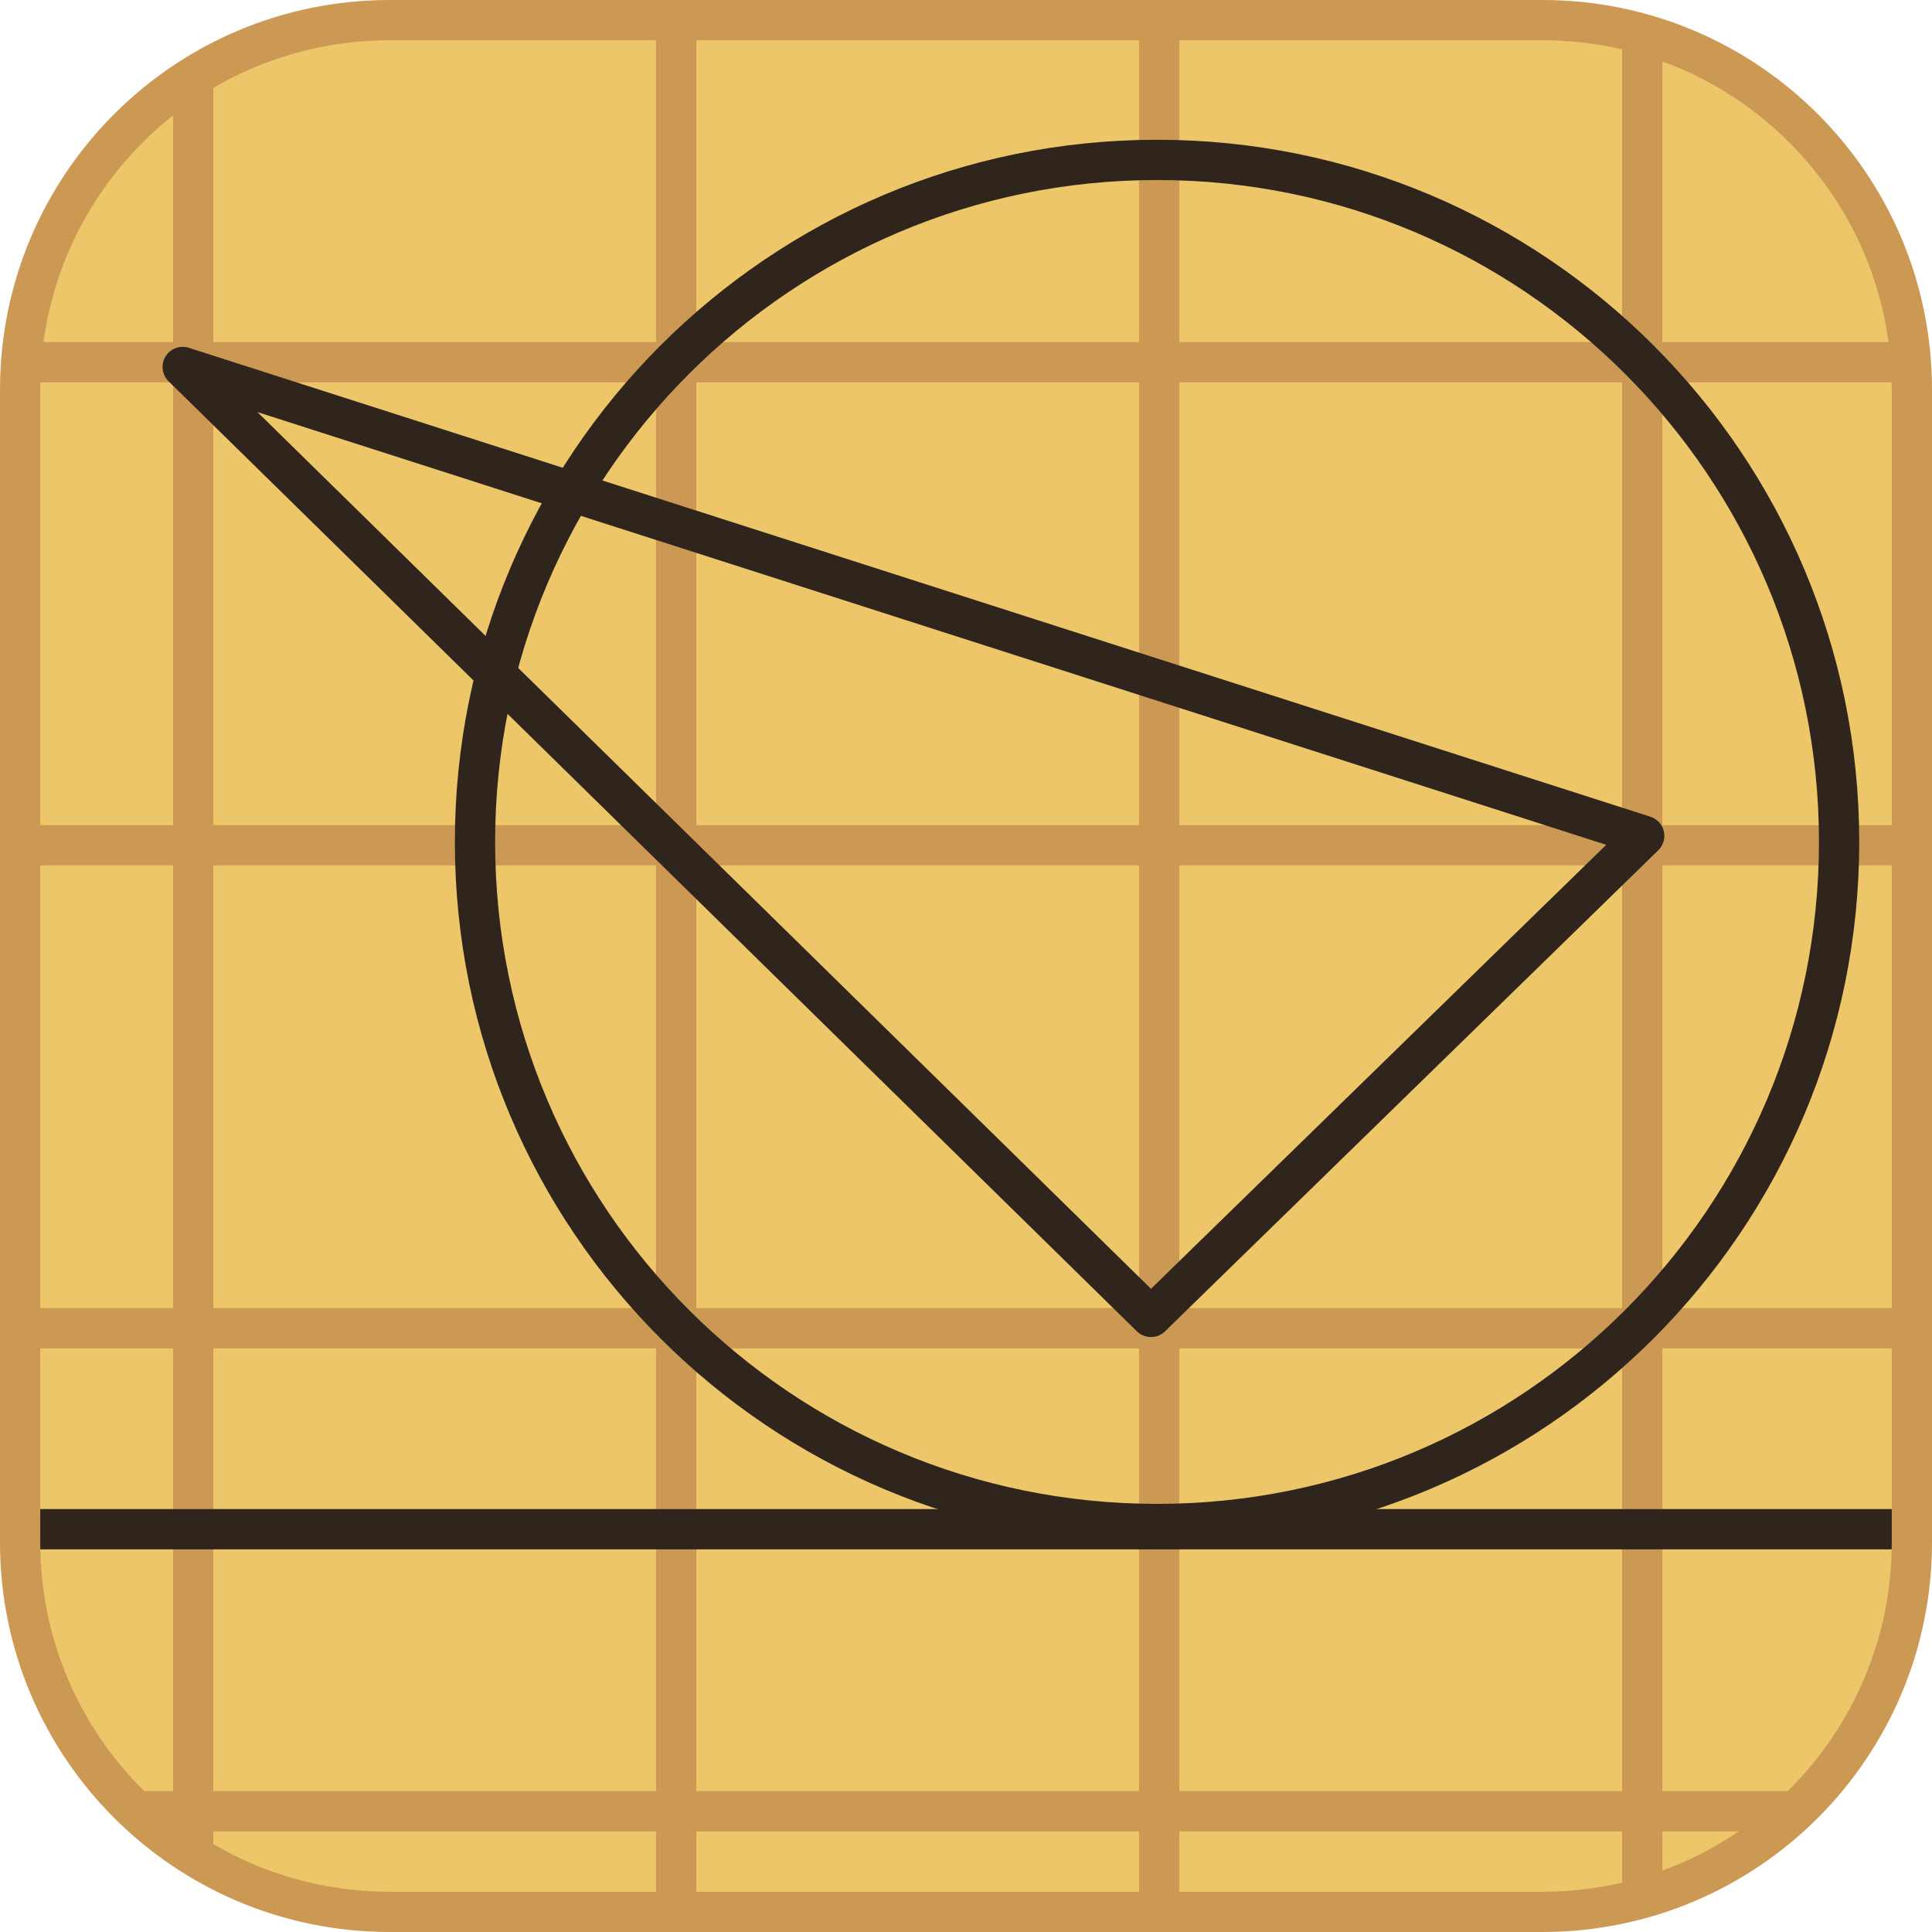
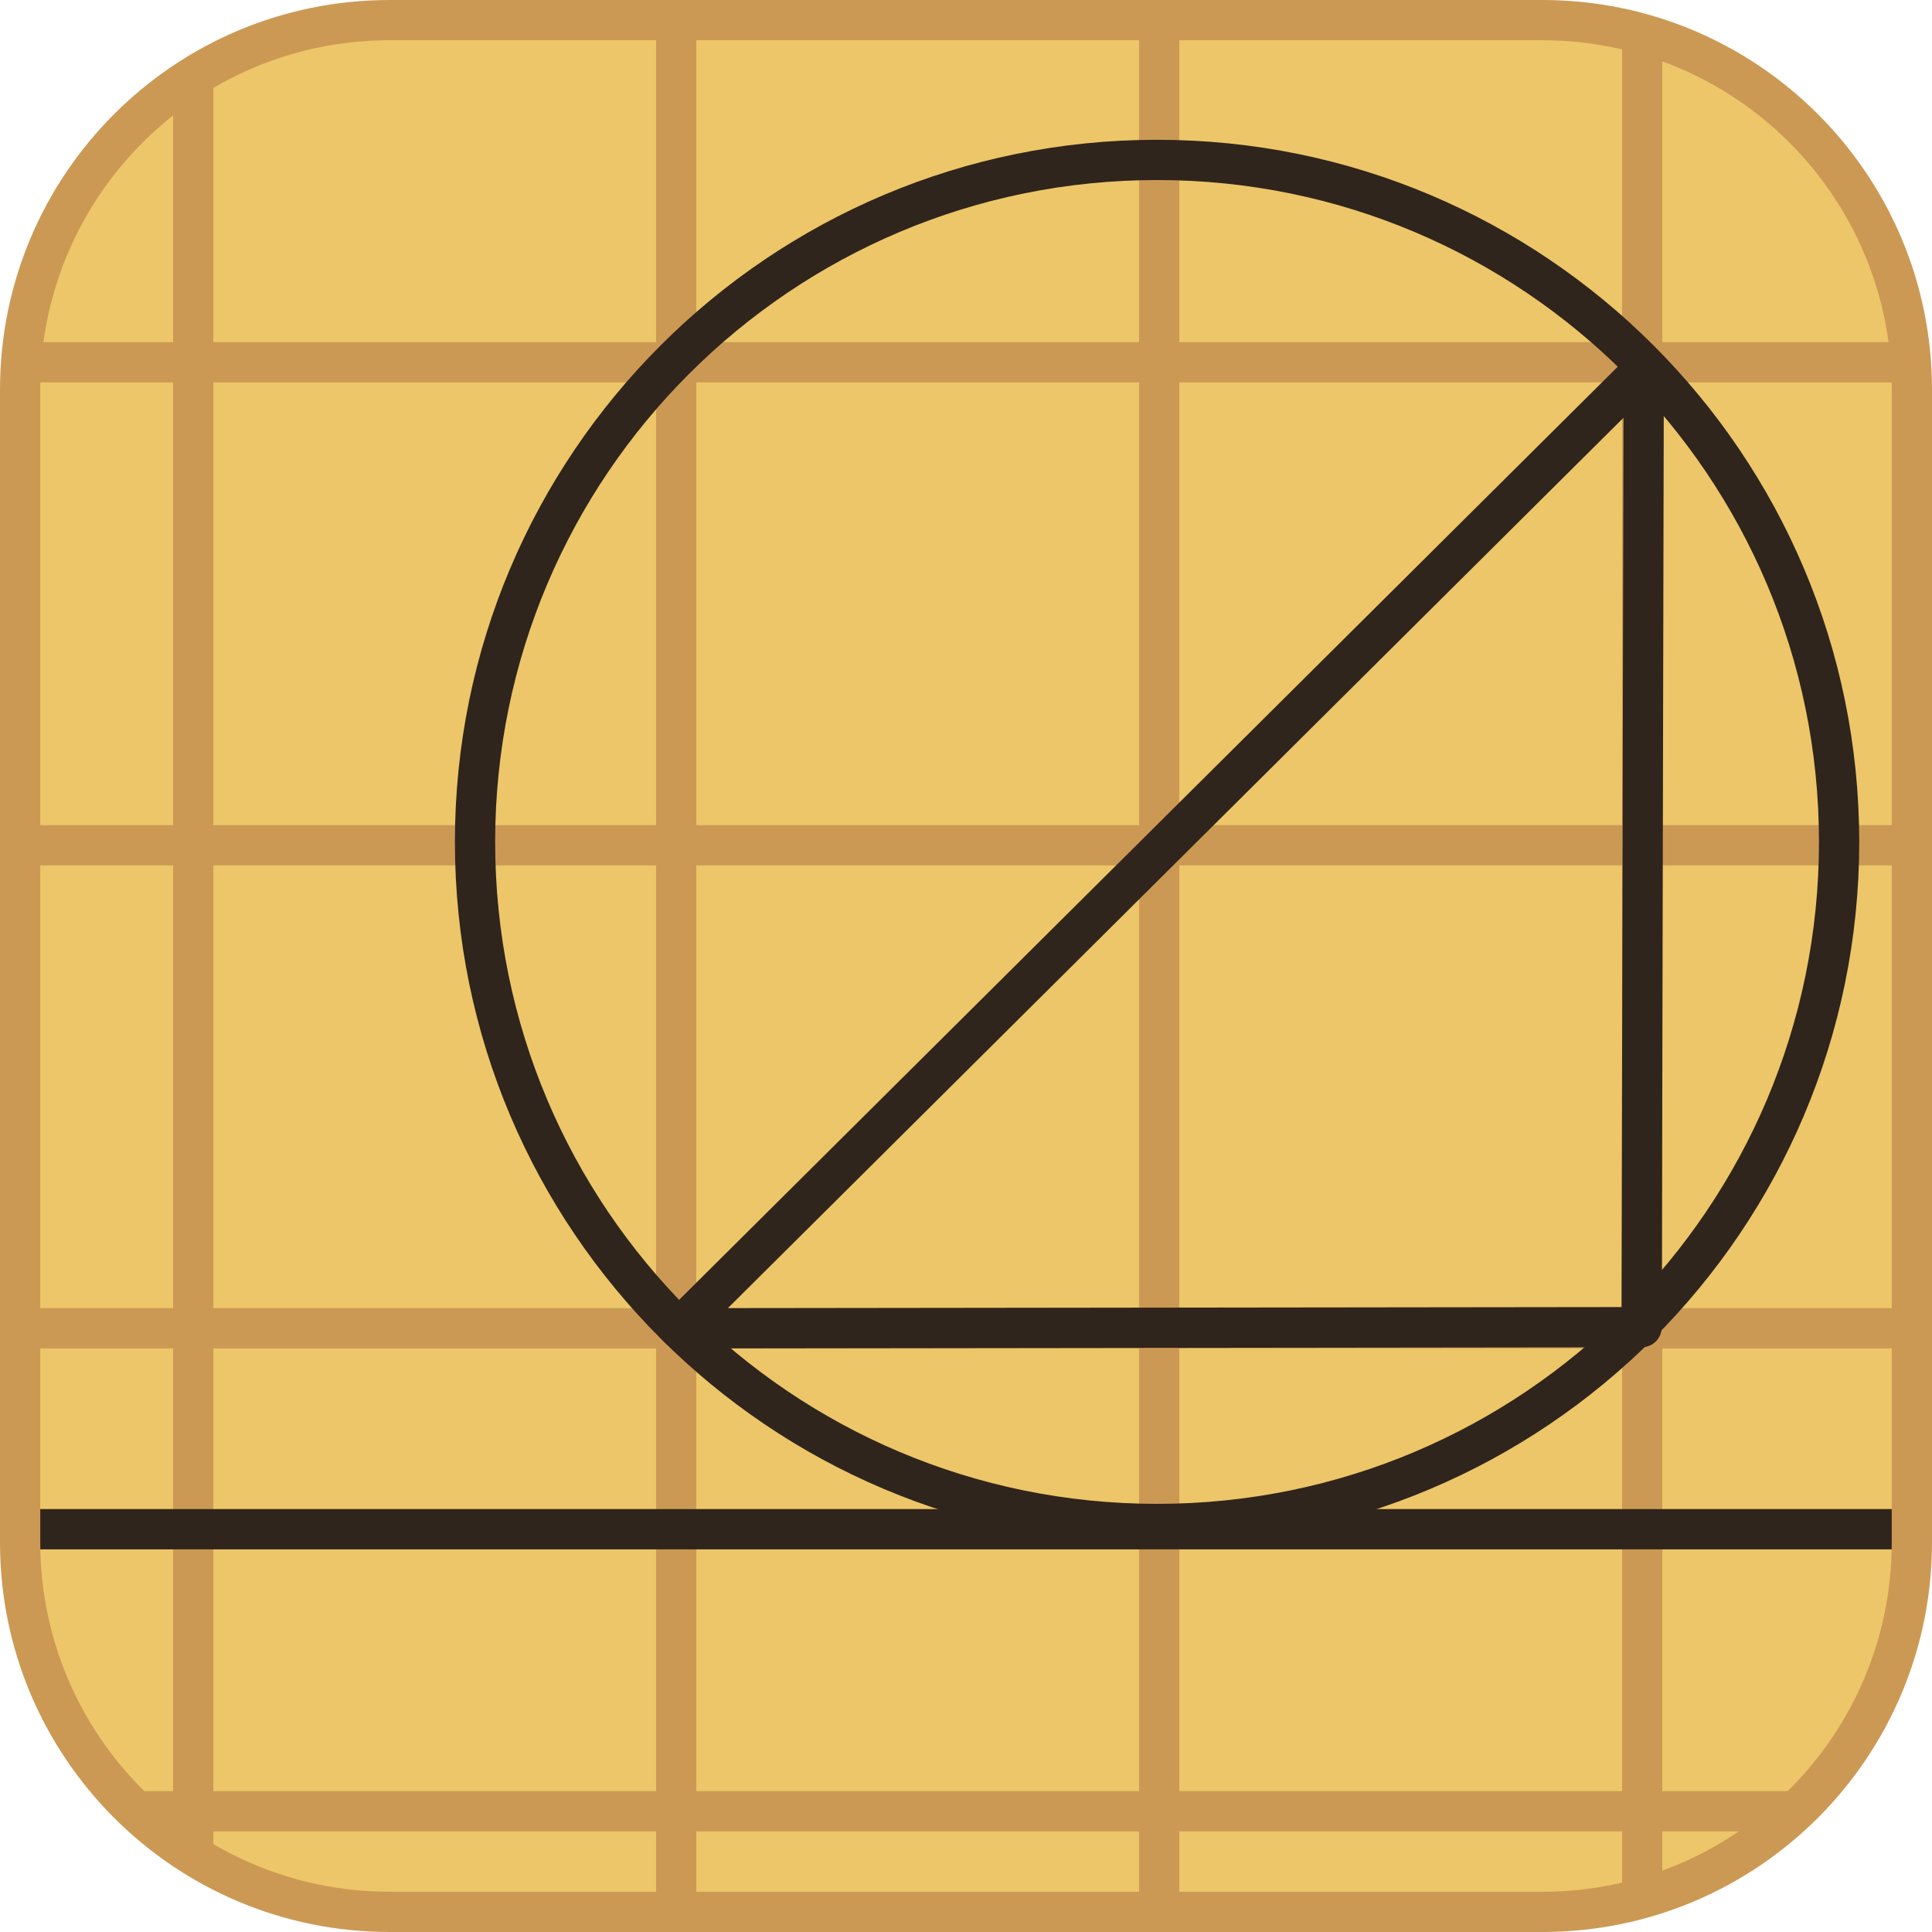
<svg xmlns="http://www.w3.org/2000/svg" version="1.0" width="100%" height="100%" viewBox="0 0 48 48" id="ontology">
  <defs id="defs2385" />
-   <rect width="47" height="47" ry="9.18" x="0.5" y="0.5" id="r2393" style="opacity:1;fill:#ecc669;fill-opacity:1;fill-rule:nonzero;stroke:none;stroke-width:1;stroke-linecap:butt;stroke-linejoin:round;marker:none;stroke-miterlimit:4;stroke-dasharray:none;stroke-dashoffset:0;stroke-opacity:1;visibility:visible;display:inline;overflow:visible;enable-background:accumulate" />
-   <path d="M 0.4,9 L 47.6,9" id="path2450" style="opacity:1;fill:none;fill-opacity:1;fill-rule:nonzero;stroke:#cc9954;stroke-width:1;stroke-linecap:butt;stroke-linejoin:round;marker:none;marker-start:none;marker-mid:none;marker-end:none;stroke-miterlimit:4;stroke-dasharray:none;stroke-dashoffset:0;stroke-opacity:1;visibility:visible;display:inline;overflow:visible;enable-background:accumulate" />
-   <path d="M 0.4,21 L 47.6,21" id="path3222" style="fill:none;fill-opacity:1;fill-rule:nonzero;stroke:#cc9954;stroke-width:1;stroke-linecap:butt;stroke-linejoin:round;marker:none;marker-start:none;marker-mid:none;marker-end:none;stroke-miterlimit:4;stroke-dasharray:none;stroke-dashoffset:0;stroke-opacity:1;visibility:visible;display:inline;overflow:visible;enable-background:accumulate" />
-   <path d="M 0.4,33 L 47.6,33" id="path3228" style="fill:none;fill-opacity:1;fill-rule:nonzero;stroke:#cc9954;stroke-width:1;stroke-linecap:butt;stroke-linejoin:round;marker:none;marker-start:none;marker-mid:none;marker-end:none;stroke-miterlimit:4;stroke-dasharray:none;stroke-dashoffset:0;stroke-opacity:1;visibility:visible;display:inline;overflow:visible;enable-background:accumulate" />
-   <path d="M 3.577,45 L 44.461,45" id="path3234" style="fill:none;fill-opacity:1;fill-rule:nonzero;stroke:#cc9954;stroke-width:1;stroke-linecap:butt;stroke-linejoin:round;marker:none;marker-start:none;marker-mid:none;marker-end:none;stroke-miterlimit:4;stroke-dasharray:none;stroke-dashoffset:0;stroke-opacity:1;visibility:visible;display:inline;overflow:visible;enable-background:accumulate" />
-   <path d="M 40.8,0.865 L 40.8,47.081" id="path3240" style="fill:none;fill-opacity:1;fill-rule:nonzero;stroke:#cc9954;stroke-width:1;stroke-linecap:butt;stroke-linejoin:round;marker:none;marker-start:none;marker-mid:none;marker-end:none;stroke-miterlimit:4;stroke-dasharray:none;stroke-dashoffset:0;stroke-opacity:1;visibility:visible;display:inline;overflow:visible;enable-background:accumulate" />
-   <path d="M 28.8,0.6 L 28.8,47.8" id="path3242" style="fill:none;fill-opacity:1;fill-rule:nonzero;stroke:#cc9954;stroke-width:1;stroke-linecap:butt;stroke-linejoin:round;marker:none;marker-start:none;marker-mid:none;marker-end:none;stroke-miterlimit:4;stroke-dasharray:none;stroke-dashoffset:0;stroke-opacity:1;visibility:visible;display:inline;overflow:visible;enable-background:accumulate" />
-   <path d="M 16.8,0.6 L 16.8,47.8" id="path3244" style="fill:none;fill-opacity:1;fill-rule:nonzero;stroke:#cc9954;stroke-width:1;stroke-linecap:butt;stroke-linejoin:round;marker:none;marker-start:none;marker-mid:none;marker-end:none;stroke-miterlimit:4;stroke-dasharray:none;stroke-dashoffset:0;stroke-opacity:1;visibility:visible;display:inline;overflow:visible;enable-background:accumulate" />
-   <path d="M 4.8,2.075 L 4.8,45.984" id="path3246" style="fill:none;fill-opacity:1;fill-rule:nonzero;stroke:#cc9954;stroke-width:1;stroke-linecap:butt;stroke-linejoin:round;marker:none;marker-start:none;marker-mid:none;marker-end:none;stroke-miterlimit:4;stroke-dasharray:none;stroke-dashoffset:0;stroke-opacity:1;visibility:visible;display:inline;overflow:visible;enable-background:accumulate" />
-   <path d="M 0.4,37.993 L 47.6,37.993" id="path3271" style="opacity:1;fill:none;fill-opacity:1;fill-rule:nonzero;stroke:#30251c;stroke-width:1;stroke-linecap:butt;stroke-linejoin:round;marker:none;marker-start:none;marker-mid:none;marker-end:none;stroke-miterlimit:4;stroke-dasharray:none;stroke-dashoffset:0;stroke-opacity:1;visibility:visible;display:inline;overflow:visible;enable-background:accumulate" />
-   <path d="M 45.692,20.918 A 16.945,16.945 0 1 1 11.801,20.918 A 16.945,16.945 0 1 1 45.692,20.918 z" id="path3269" style="opacity:1;fill:none;fill-opacity:1;fill-rule:nonzero;stroke:#30251c;stroke-width:1;stroke-linecap:butt;stroke-linejoin:round;marker:none;marker-start:none;marker-mid:none;marker-end:none;stroke-miterlimit:4;stroke-dasharray:none;stroke-dashoffset:0;stroke-opacity:1;visibility:visible;display:inline;overflow:visible;enable-background:accumulate" />
-   <rect width="47" height="47" ry="9.18" x="0.5" y="0.5" id="rect3277" style="opacity:1;fill:none;fill-opacity:1;fill-rule:nonzero;stroke:#cc9954;stroke-width:1;stroke-linecap:butt;stroke-linejoin:round;marker:none;stroke-miterlimit:4;stroke-dasharray:none;stroke-dashoffset:0;stroke-opacity:1;visibility:visible;display:inline;overflow:visible;enable-background:accumulate" />
-   <path d="M 4.539,9.117 L 28.595,32.719 L 40.85,20.767 L 4.539,9.117 z" id="path3279" style="opacity:1;fill:none;fill-opacity:1;fill-rule:nonzero;stroke:#30251c;stroke-width:1;stroke-linecap:butt;stroke-linejoin:round;marker:none;marker-start:none;marker-mid:none;marker-end:none;stroke-miterlimit:4;stroke-dasharray:none;stroke-dashoffset:0;stroke-opacity:1;visibility:visible;display:inline;overflow:visible;enable-background:accumulate" />
+   <rect width="47" height="47" ry="9.18" x="0.5" y="0.5" id="r2393" style="fill:#ecc669;fill-opacity:1;fill-rule:nonzero;stroke:none;stroke-width:1;marker:none;visibility:visible;display:inline;overflow:visible;enable-background:accumulate" />
+   <path d="M 0.4,9 47.6,9" id="path2450" style="fill:none;stroke:#cc9954;stroke-width:1;stroke-linecap:butt;stroke-linejoin:round;stroke-miterlimit:4;stroke-opacity:1;stroke-dasharray:none;stroke-dashoffset:0;marker:none;visibility:visible;display:inline;overflow:visible;enable-background:accumulate" />
+   <path d="m 0.4,21 47.2,0" id="path3222" style="fill:none;stroke:#cc9954;stroke-width:1;stroke-linecap:butt;stroke-linejoin:round;stroke-miterlimit:4;stroke-opacity:1;stroke-dasharray:none;stroke-dashoffset:0;marker:none;visibility:visible;display:inline;overflow:visible;enable-background:accumulate" />
+   <path d="m 0.4,33 47.2,0" id="path3228" style="fill:none;stroke:#cc9954;stroke-width:1;stroke-linecap:butt;stroke-linejoin:round;stroke-miterlimit:4;stroke-opacity:1;stroke-dasharray:none;stroke-dashoffset:0;marker:none;visibility:visible;display:inline;overflow:visible;enable-background:accumulate" />
+   <path d="m 3.577,45 40.883,0" id="path3234" style="fill:none;stroke:#cc9954;stroke-width:1;stroke-linecap:butt;stroke-linejoin:round;stroke-miterlimit:4;stroke-opacity:1;stroke-dasharray:none;stroke-dashoffset:0;marker:none;visibility:visible;display:inline;overflow:visible;enable-background:accumulate" />
+   <path d="M 40.8,0.865 40.8,47.081" id="path3240" style="fill:none;stroke:#cc9954;stroke-width:1;stroke-linecap:butt;stroke-linejoin:round;stroke-miterlimit:4;stroke-opacity:1;stroke-dasharray:none;stroke-dashoffset:0;marker:none;visibility:visible;display:inline;overflow:visible;enable-background:accumulate" />
+   <path d="m 28.8,0.6 0,47.2" id="path3242" style="fill:none;stroke:#cc9954;stroke-width:1;stroke-linecap:butt;stroke-linejoin:round;stroke-miterlimit:4;stroke-opacity:1;stroke-dasharray:none;stroke-dashoffset:0;marker:none;visibility:visible;display:inline;overflow:visible;enable-background:accumulate" />
+   <path d="m 16.8,0.6 0,47.2" id="path3244" style="fill:none;stroke:#cc9954;stroke-width:1;stroke-linecap:butt;stroke-linejoin:round;stroke-miterlimit:4;stroke-opacity:1;stroke-dasharray:none;stroke-dashoffset:0;marker:none;visibility:visible;display:inline;overflow:visible;enable-background:accumulate" />
+   <path d="m 4.8,2.075 0,43.909" id="path3246" style="fill:none;stroke:#cc9954;stroke-width:1;stroke-linecap:butt;stroke-linejoin:round;stroke-miterlimit:4;stroke-opacity:1;stroke-dasharray:none;stroke-dashoffset:0;marker:none;visibility:visible;display:inline;overflow:visible;enable-background:accumulate" />
+   <path d="m 0.4,37.993 47.2,0" id="path3271" style="fill:none;stroke:#30251c;stroke-width:1;stroke-linecap:butt;stroke-linejoin:round;stroke-miterlimit:4;stroke-opacity:1;stroke-dasharray:none;stroke-dashoffset:0;marker:none;visibility:visible;display:inline;overflow:visible;enable-background:accumulate" />
+   <path d="m 45.692,20.918 a 16.945,16.945 0 1 1 -33.89,0 16.945,16.945 0 1 1 33.89,0 z" id="path3269" style="fill:none;stroke:#30251c;stroke-width:1;stroke-linecap:butt;stroke-linejoin:round;stroke-miterlimit:4;stroke-opacity:1;stroke-dasharray:none;stroke-dashoffset:0;marker:none;visibility:visible;display:inline;overflow:visible;enable-background:accumulate" />
+   <rect width="47" height="47" ry="9.18" x="0.5" y="0.5" id="rect3277" style="fill:none;stroke:#cc9954;stroke-width:1;stroke-linecap:butt;stroke-linejoin:round;stroke-miterlimit:4;stroke-opacity:1;stroke-dasharray:none;stroke-dashoffset:0;marker:none;visibility:visible;display:inline;overflow:visible;enable-background:accumulate" />
+   <path d="m 16.87,33.002 23.916,-0.029 0.052,-23.799 z" id="path3279" style="fill:none;stroke:#30251c;stroke-width:1;stroke-linecap:butt;stroke-linejoin:round;stroke-miterlimit:4;stroke-opacity:1;stroke-dasharray:none;stroke-dashoffset:0;marker:none;visibility:visible;display:inline;overflow:visible;enable-background:accumulate" />
</svg>
